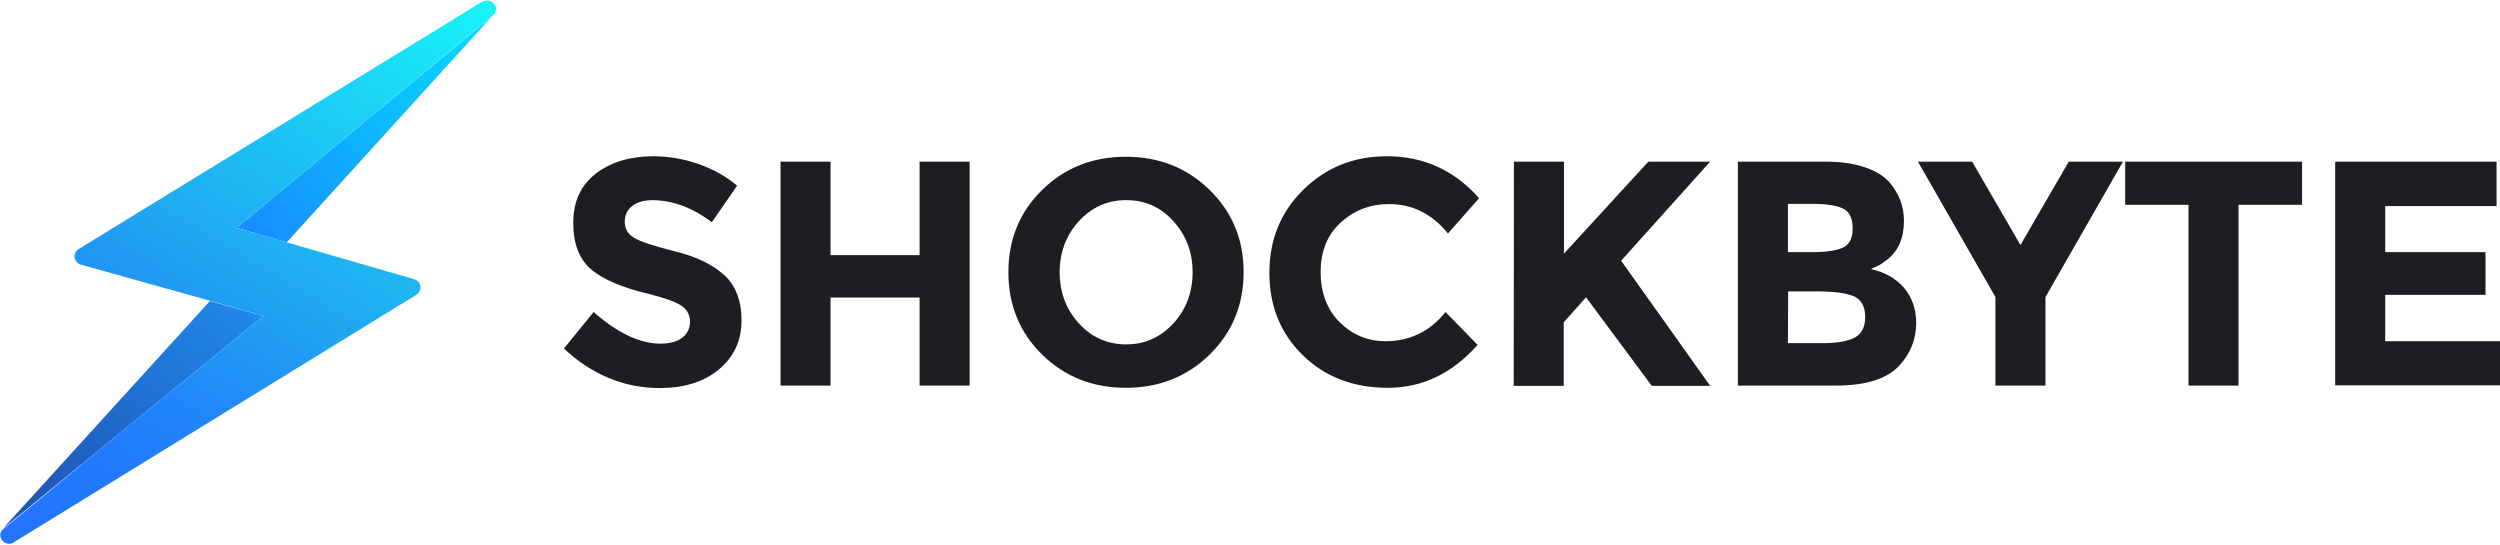
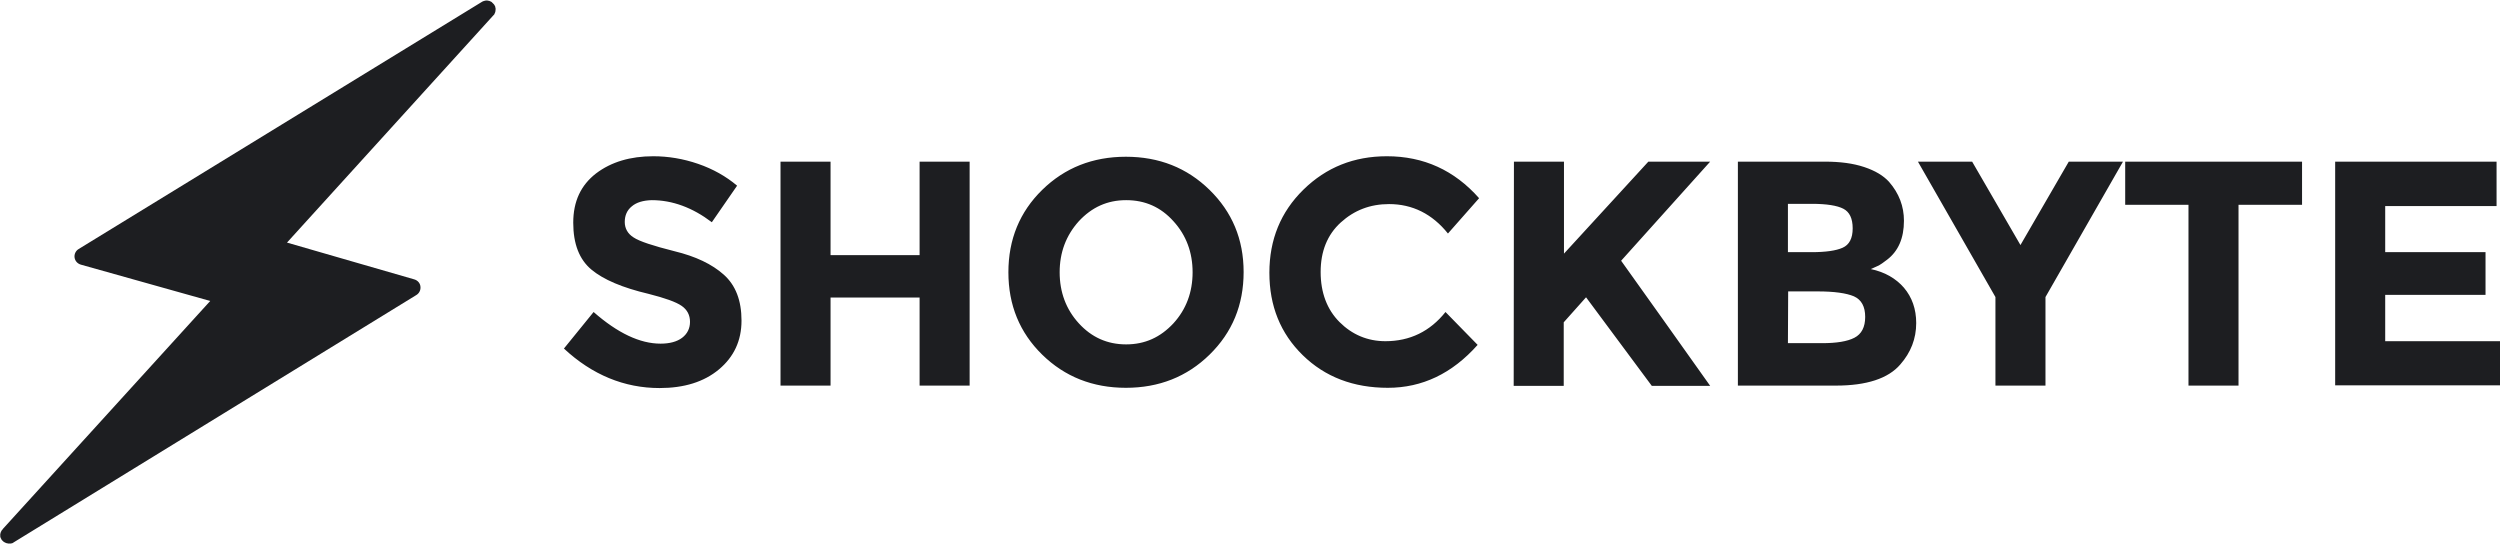
- <svg xmlns="http://www.w3.org/2000/svg" version="1.1" id="Layer_2_00000085211874990226613680000012854105127385112708_" x="0px" y="0px" viewBox="0 0 1019.2 222" style="enable-background:new 0 0 1019.2 222;" xml:space="preserve">
+ <svg xmlns="http://www.w3.org/2000/svg" version="1.1" id="Layer_2_00000046320576057546870380000002104259048789164462_" x="0px" y="0px" viewBox="0 0 1019.2 222" style="enable-background:new 0 0 1019.2 222;" xml:space="preserve">
  <style type="text/css">
	.st0{fill:#1D1E21;}
	.st1{fill:url(#SVGID_1_);}
- 	.st2{fill:url(#SVGID_00000127756043818631113180000017784278460100898209_);}
- 	.st3{fill:url(#SVGID_00000109030466100910223060000015029603017549405087_);}
- 	.st4{fill:url(#SVGID_00000079457733618099310610000003947097931534389669_);}
</style>
  <path id="SHOCKBYTE" class="st0" d="M257.6,84.1c-2,1.6-2.9,3.8-2.9,6.4s1.2,4.8,3.6,6.3c2.4,1.6,7.9,3.4,16.6,5.6  c8.7,2.1,15.4,5.3,20.2,9.6s7.2,10.5,7.2,18.7s-3.1,14.8-9.2,19.9c-6.1,5.1-14.2,7.6-24.2,7.6c-14.4,0-27.5-5.4-39-16.1l12.1-14.9  c9.8,8.6,18.9,12.9,27.3,12.9c3.7,0,6.7-0.8,8.8-2.4c2.1-1.6,3.2-3.8,3.2-6.5s-1.1-4.9-3.4-6.5s-6.8-3.2-13.5-4.9  c-10.6-2.5-18.4-5.8-23.3-9.9c-4.9-4.1-7.4-10.4-7.4-19.1s3.1-15.3,9.3-20.1c6.2-4.7,14-7,23.3-7c6.1,0,12.2,1,18.3,3.1  c6.1,2.1,11.4,5.1,15.9,8.9l-10.3,14.9c-7.9-6-16.1-9-24.5-9C262.2,81.7,259.5,82.5,257.6,84.1L257.6,84.1z M374.9,65.9h20.4v91.3  h-20.4v-35.9h-36.3v35.9h-20.4V65.9h20.4V104h36.3V65.9z M493.1,144.6c-9.2,9-20.6,13.5-34.1,13.5s-24.9-4.5-34.1-13.5  s-13.8-20.2-13.8-33.6s4.6-24.6,13.8-33.6c9.2-9,20.6-13.5,34.1-13.5s24.9,4.5,34.1,13.5S507,97.5,507,110.9  S502.4,135.5,493.1,144.6z M486.2,111c0-8.1-2.6-15.1-7.8-20.8c-5.2-5.8-11.6-8.6-19.3-8.6s-14,2.9-19.3,8.6  c-5.2,5.8-7.8,12.7-7.8,20.8s2.6,15.1,7.8,20.8c5.2,5.7,11.6,8.6,19.3,8.6s14-2.9,19.3-8.6C483.6,126.1,486.2,119.1,486.2,111z   M564.8,139.1c10,0,18.2-4,24.5-11.9l13.1,13.4c-10.4,11.7-22.6,17.5-36.6,17.5s-25.6-4.4-34.7-13.3c-9.1-8.9-13.6-20.1-13.6-33.6  s4.6-24.8,13.9-33.9c9.3-9.1,20.6-13.6,34-13.6c15,0,27.5,5.7,37.6,17.1l-12.7,14.4c-6.4-8-14.5-12-24-12c-7.7,0-14.2,2.5-19.7,7.5  s-8.2,11.8-8.2,20.2s2.6,15.3,7.7,20.4S557.5,139.1,564.8,139.1L564.8,139.1z M617.2,65.9h20.4v37.5L672,65.9h25.2l-36.3,40.4  c3.1,4.3,8.9,12.5,17.4,24.4s14.8,20.8,18.9,26.6h-23.8l-26.8-36.1l-9.1,10.2v25.9h-20.4L617.2,65.9L617.2,65.9z M748.5,157.2h-40  V65.9H744c6.2,0,11.5,0.7,16,2.2s7.8,3.5,10.1,6c4.1,4.7,6.1,10,6.1,15.9c0,7.1-2.3,12.4-6.9,15.9c-1.6,1.2-2.7,2-3.3,2.3  s-1.7,0.8-3.3,1.5c5.7,1.2,10.2,3.8,13.5,7.6c3.3,3.9,5,8.7,5,14.4c0,6.4-2.2,12-6.5,16.9C769.8,154.3,761,157.2,748.5,157.2  L748.5,157.2z M728.9,102.8h9.7c5.7,0,9.9-0.6,12.6-1.8s4.1-3.8,4.1-7.9s-1.3-6.7-3.8-8s-6.8-2-12.8-2h-9.8V102.8z M728.9,139.9h14  c5.8,0,10.2-0.7,13.1-2.2s4.4-4.3,4.4-8.5s-1.5-7-4.6-8.4c-3.1-1.3-8-2-14.8-2h-12L728.9,139.9L728.9,139.9z M833.9,157.2h-20.4  v-36.1l-31.6-55.2H804l19.7,34l19.7-34h22.1l-31.6,55.2V157.2L833.9,157.2z M912.6,83.5v73.7h-20.4V83.5h-25.8V65.9h72.1v17.6H912.6  L912.6,83.5z M1017.8,65.9V84h-45.4v18.8h40.9v17.4h-40.9v18.9h46.9v18H952V65.9H1017.8L1017.8,65.9z" />
  <g id="bolt">
    <g>
-       <linearGradient id="SVGID_1_" gradientUnits="userSpaceOnUse" x1="101.463" y1="105.265" x2="-4.32" y2="-19.365" gradientTransform="matrix(1 0 0 -1 0 221.8898)">
-         <stop offset="0" style="stop-color:#208CEE" />
-         <stop offset="0.1" style="stop-color:#1F84E5" />
-         <stop offset="0.7" style="stop-color:#1F5BBC" />
-         <stop offset="1" style="stop-color:#1F4CAC" />
-       </linearGradient>
-       <path class="st1" d="M107.5,128.8l-69,56.2l-18.7,15.3L1.3,215.4c-0.1,0.1-0.2,0.2-0.3,0.3l84.6-93l3.9,1.1l1.7,0.5l2.1,0.6    L107.5,128.8z" />
-     </g>
-     <g>
-       <linearGradient id="SVGID_00000057112964530551706050000013386210357774010038_" gradientUnits="userSpaceOnUse" x1="101.326" y1="121.618" x2="246.778" y2="242.447" gradientTransform="matrix(1 0 0 -1 0 221.8898)">
+       <linearGradient id="SVGID_1_" gradientUnits="userSpaceOnUse" x1="149.399" y1="177.759" x2="219.184" y2="235.731" gradientTransform="matrix(1 0 0 -1 0 221.8898)">
        <stop offset="0" style="stop-color:#188BFF" />
        <stop offset="0.45" style="stop-color:#0BC0FF" />
        <stop offset="0.81" style="stop-color:#03E5FF" />
        <stop offset="1" style="stop-color:#00F3FF" />
      </linearGradient>
-       <path style="fill:url(#SVGID_00000057112964530551706050000013386210357774010038_);" d="M201,6.2l-84.1,92.6l-3.8-1.1l0,0    l-1.7-0.5l-2.1-0.6l-12.9-3.7L162,38.6l19.5-16.1l0,0l19.3-16C200.9,6.4,201,6.3,201,6.2z" />
-       <linearGradient id="SVGID_00000007424225305641838670000010975787886675373956_" gradientUnits="userSpaceOnUse" x1="93.325" y1="131.25" x2="173.481" y2="197.838" gradientTransform="matrix(1 0 0 -1 0 221.8898)">
-         <stop offset="0" style="stop-color:#188BFF" />
-         <stop offset="0.45" style="stop-color:#0BC0FF" />
-         <stop offset="0.81" style="stop-color:#03E5FF" />
-         <stop offset="1" style="stop-color:#00F3FF" />
-       </linearGradient>
-       <path style="fill:url(#SVGID_00000007424225305641838670000010975787886675373956_);" d="M201.1,1.2C201,1.1,201,1.1,201,1.1    L201.1,1.2L201.1,1.2z" />
+       <path class="st1" d="M201.1,1.2C201.1,1.2,201,1.2,201.1,1.2L201.1,1.2L201.1,1.2z" />
    </g>
-     <linearGradient id="SVGID_00000050633219791349757990000009310693767561068983_" gradientUnits="userSpaceOnUse" x1="30.274" y1="-7.973" x2="173.142" y2="232.775" gradientTransform="matrix(1 0 0 -1 0 221.8898)">
-       <stop offset="0" style="stop-color:#2275FF" />
-       <stop offset="0.13" style="stop-color:#2179FD" />
-       <stop offset="0.28" style="stop-color:#2186FA" />
-       <stop offset="0.43" style="stop-color:#209CF3" />
-       <stop offset="0.49" style="stop-color:#20A6F1" />
-       <stop offset="1" style="stop-color:#18F2F8" />
-     </linearGradient>
-     <path style="fill:url(#SVGID_00000050633219791349757990000009310693767561068983_);" d="M202.1,4.1c0,0.1,0,0.3-0.1,0.4   c0,0.1-0.1,0.3-0.1,0.4s-0.1,0.2-0.1,0.3c-0.1,0.2-0.2,0.3-0.3,0.5s-0.3,0.3-0.4,0.5L201,6.3c-0.1,0.1-0.2,0.1-0.3,0.2l-19.3,16   l0,0L162,38.6L96.4,92.9l12.9,3.7l2.1,0.6l1.7,0.5l0,0l3.8,1.1l51.9,15c1.4,0.4,2.4,1.6,2.6,2.9c0.2,1.4-0.5,2.8-1.7,3.5L5.6,221.1   l-0.1,0.1c-0.1,0-0.1,0.1-0.1,0.1c-0.2,0.1-0.4,0.2-0.5,0.2l0,0c-0.2,0.1-0.4,0.1-0.5,0.1c-0.2,0-0.4,0.1-0.6,0.1   c-0.2,0-0.5,0-0.7-0.1s-0.4-0.1-0.7-0.2c-0.2-0.1-0.4-0.2-0.6-0.3s-0.3-0.2-0.5-0.4c-0.1-0.1-0.2-0.1-0.2-0.2   c-0.1-0.1-0.2-0.2-0.3-0.3s-0.1-0.1-0.1-0.2c-0.1-0.1-0.1-0.3-0.2-0.4c0-0.1-0.1-0.1-0.1-0.1c-0.1-0.1-0.1-0.3-0.1-0.4   c0-0.1-0.1-0.2-0.1-0.2c0-0.2-0.1-0.4-0.1-0.6c0-0.2,0-0.4,0-0.5s0-0.2,0.1-0.2c0-0.2,0.1-0.3,0.1-0.5c0.2-0.4,0.4-0.9,0.8-1.2   c0.1-0.1,0.2-0.2,0.3-0.3l18.5-15.1L38.5,185l69-56.2l-14.2-4l-2.1-0.6l-1.7-0.5l-3.9-1.1L33,107.9c-1.4-0.4-2.4-1.5-2.6-2.9   s0.5-2.8,1.7-3.5L196.4,0.8l0.3-0.1l0,0c0.1-0.1,0.3-0.2,0.4-0.2c0,0,0,0,0.1,0c0.1-0.1,0.2-0.1,0.3-0.1s0.3-0.1,0.4-0.1   c0.2-0.1,0.5-0.1,0.7-0.1s0.5,0,0.7,0.1s0.5,0.1,0.7,0.2s0.4,0.2,0.6,0.3c0.1,0,0.1,0.1,0.1,0.1c0.1,0.1,0.2,0.2,0.3,0.3   s0.1,0.1,0.2,0.2l0.1,0.1c0.1,0.1,0.2,0.2,0.3,0.3s0.2,0.3,0.3,0.5c0.1,0.1,0.1,0.3,0.2,0.4c0,0.1,0.1,0.1,0.1,0.2   c0,0.1,0.1,0.2,0.1,0.3s0,0.1,0,0.1C202.1,3.5,202.1,3.8,202.1,4.1z" />
+     <path class="st0" d="M202,4.1c0,0.1,0,0.2,0,0.4c0,0.1-0.1,0.2-0.1,0.4c0,0.1-0.1,0.2-0.1,0.3c-0.1,0.2-0.2,0.3-0.2,0.5   c-0.1,0.2-0.2,0.3-0.4,0.5l-0.1,0.1L117,98.9l51.9,15c1.4,0.4,2.4,1.6,2.5,2.9c0.2,1.4-0.5,2.8-1.7,3.5L5.6,221.1l-0.1,0.1   c-0.1,0-0.1,0-0.2,0.1c-0.2,0.1-0.3,0.2-0.5,0.2l0,0c-0.2,0-0.3,0.1-0.5,0.1s-0.4,0-0.6,0c-0.2,0-0.5,0-0.7-0.1   c-0.2,0-0.5-0.1-0.7-0.2c-0.2-0.1-0.4-0.2-0.6-0.3s-0.3-0.2-0.5-0.4c-0.1-0.1-0.2-0.1-0.2-0.2c-0.1-0.1-0.2-0.2-0.3-0.3   s-0.1-0.1-0.1-0.2c-0.1-0.1-0.1-0.3-0.2-0.4c0-0.1-0.1-0.1-0.1-0.1c-0.1-0.1-0.1-0.3-0.1-0.4c0-0.1-0.1-0.2-0.1-0.2   c0-0.2,0-0.4,0-0.6c0-0.2,0-0.3,0-0.5c0-0.1,0-0.2,0.1-0.2c0-0.2,0.1-0.3,0.1-0.5c0.2-0.4,0.4-0.9,0.8-1.2c0,0,0.1-0.1,0.1-0.2   l84.5-92.9L33,107.9c-1.4-0.4-2.4-1.5-2.6-2.9s0.5-2.8,1.7-3.5L196.4,0.8l0.2-0.1l0,0c0.1-0.1,0.3-0.2,0.4-0.2l0,0   c0.1,0,0.2-0.1,0.3-0.1s0.2-0.1,0.4-0.1c0.2-0.1,0.5-0.1,0.7-0.1s0.5,0,0.7,0.1c0.2,0,0.5,0.1,0.7,0.2s0.4,0.2,0.6,0.3   c0.1,0,0.1,0.1,0.1,0.1c0.1,0.1,0.2,0.2,0.3,0.3c0,0,0.1,0,0.1,0.1l0.1,0.1c0,0,0.1,0,0.1,0.1c0.1,0.1,0.2,0.2,0.3,0.3   s0.2,0.3,0.3,0.5c0.1,0.1,0.1,0.3,0.2,0.4c0,0.1,0,0.2,0,0.2c0,0.1,0.1,0.2,0.1,0.3v0.1C202.1,3.5,202.1,3.8,202,4.1z" />
  </g>
</svg>
